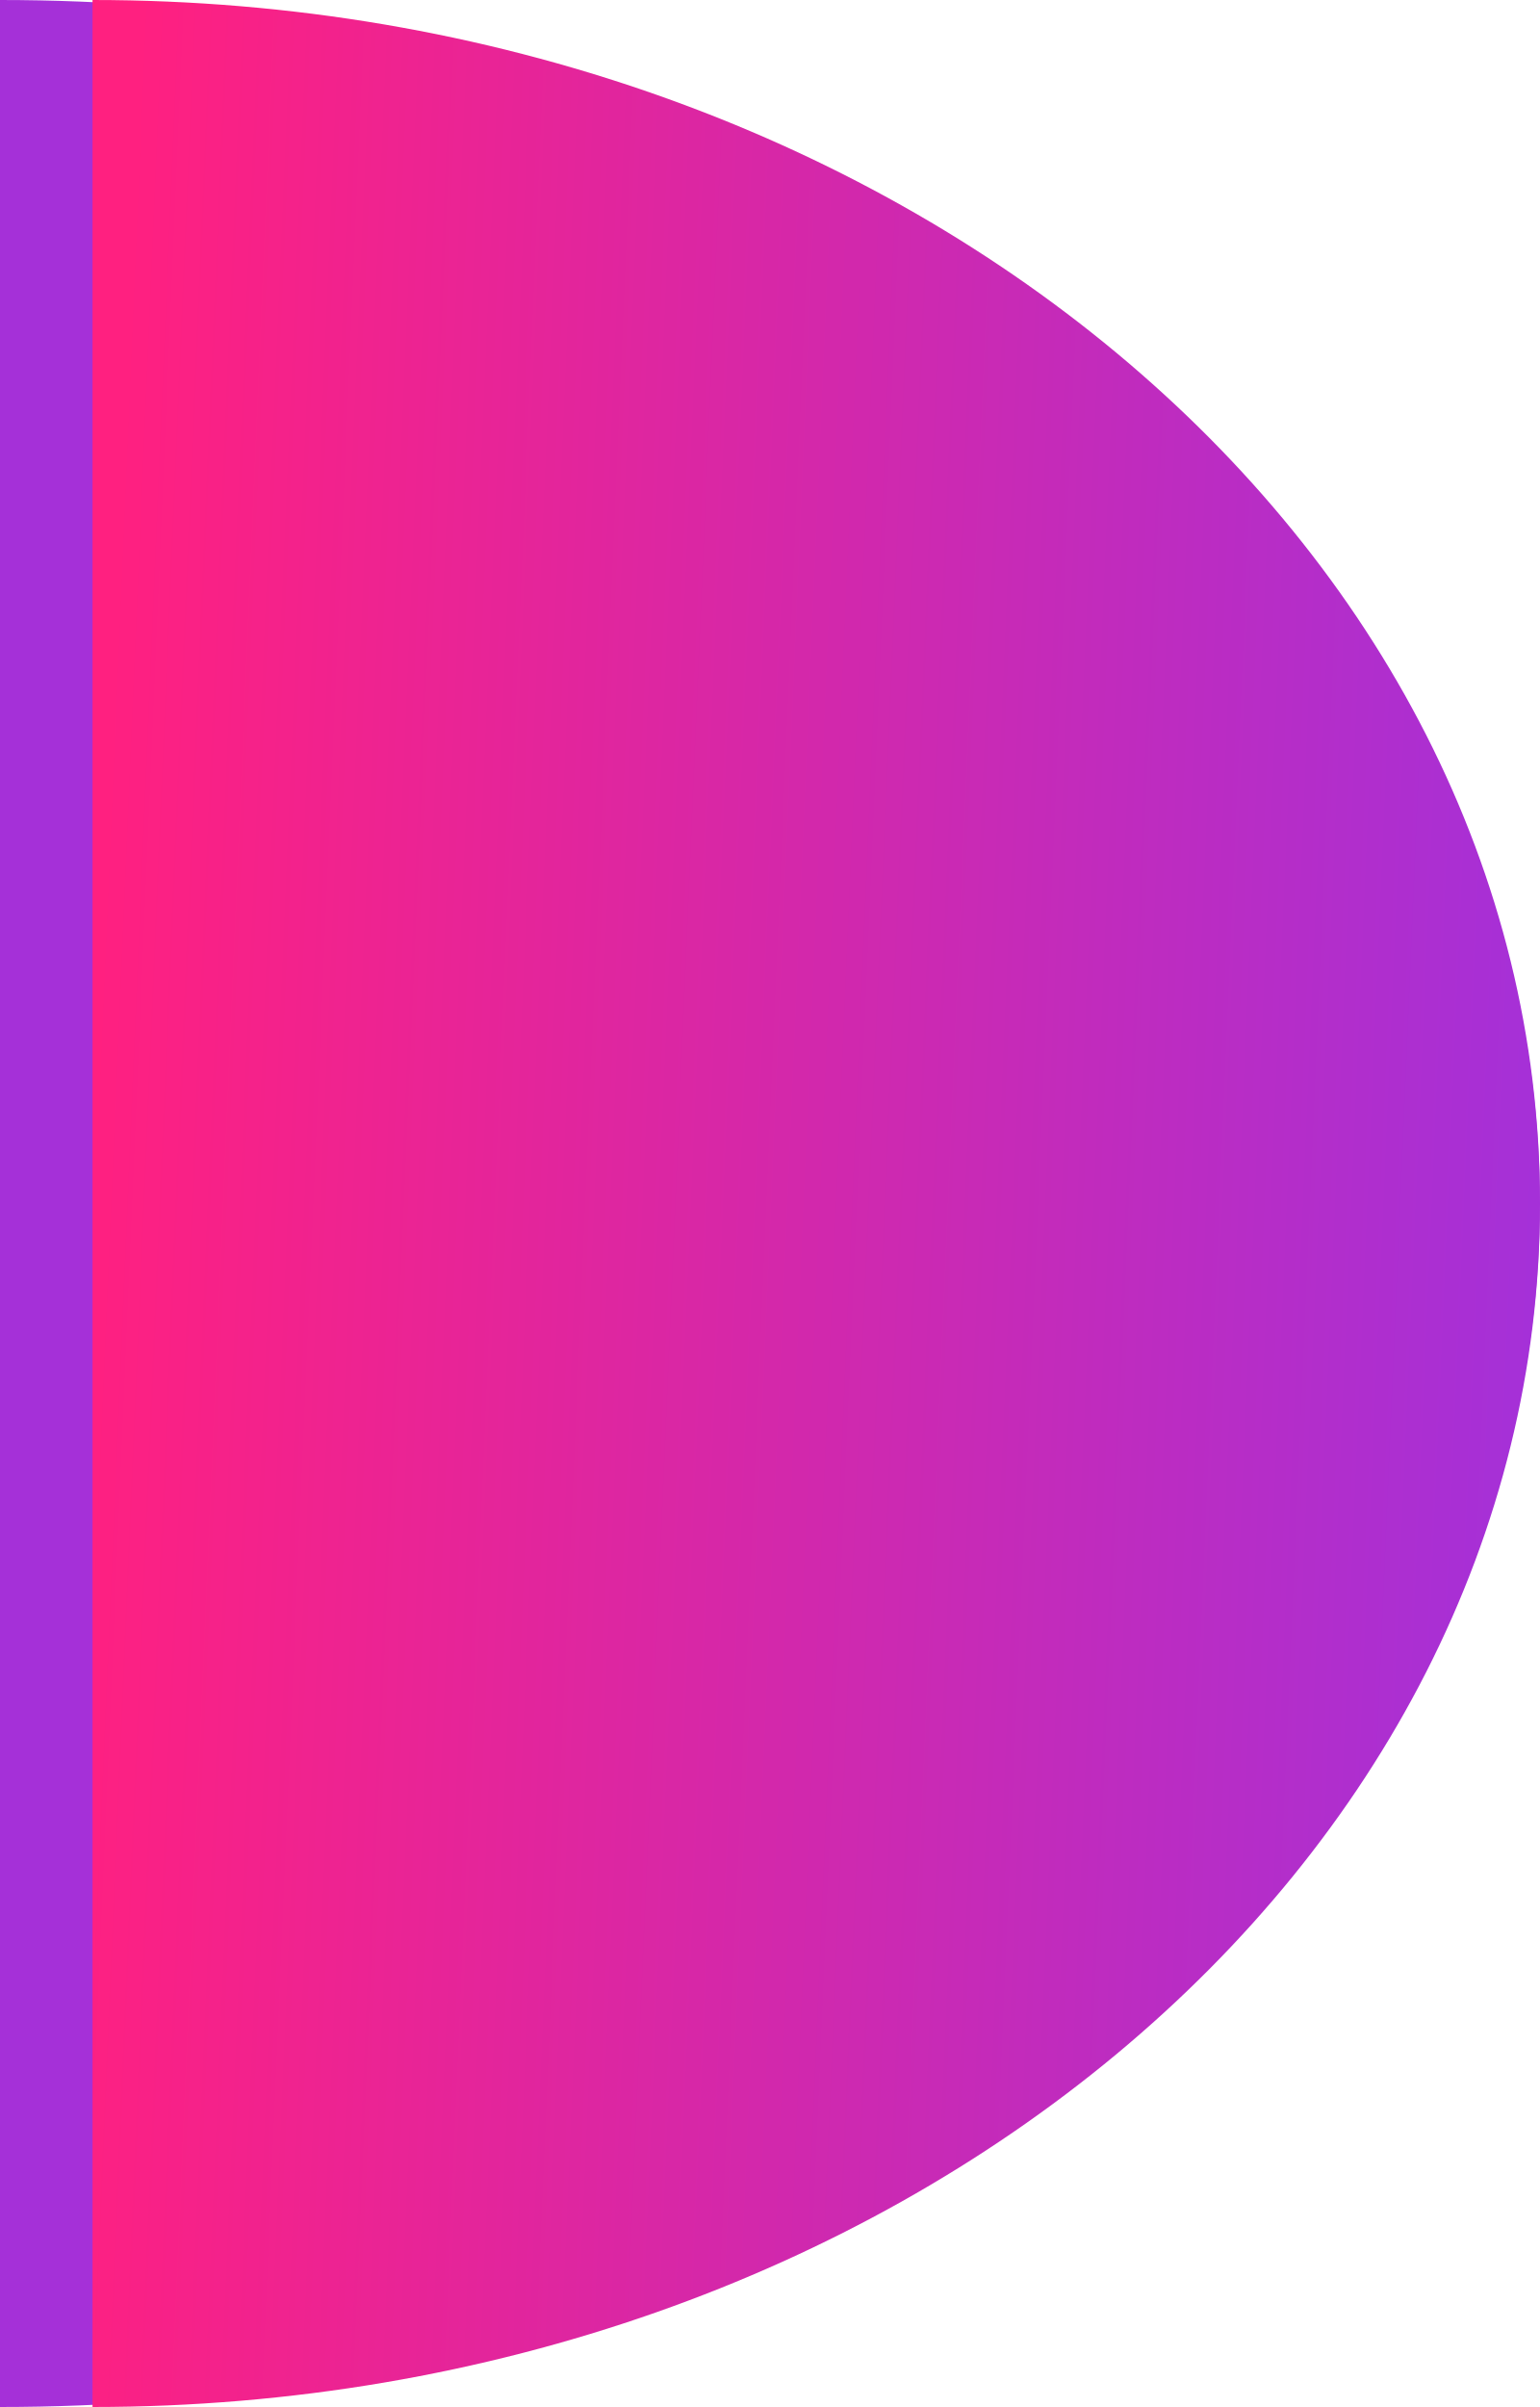
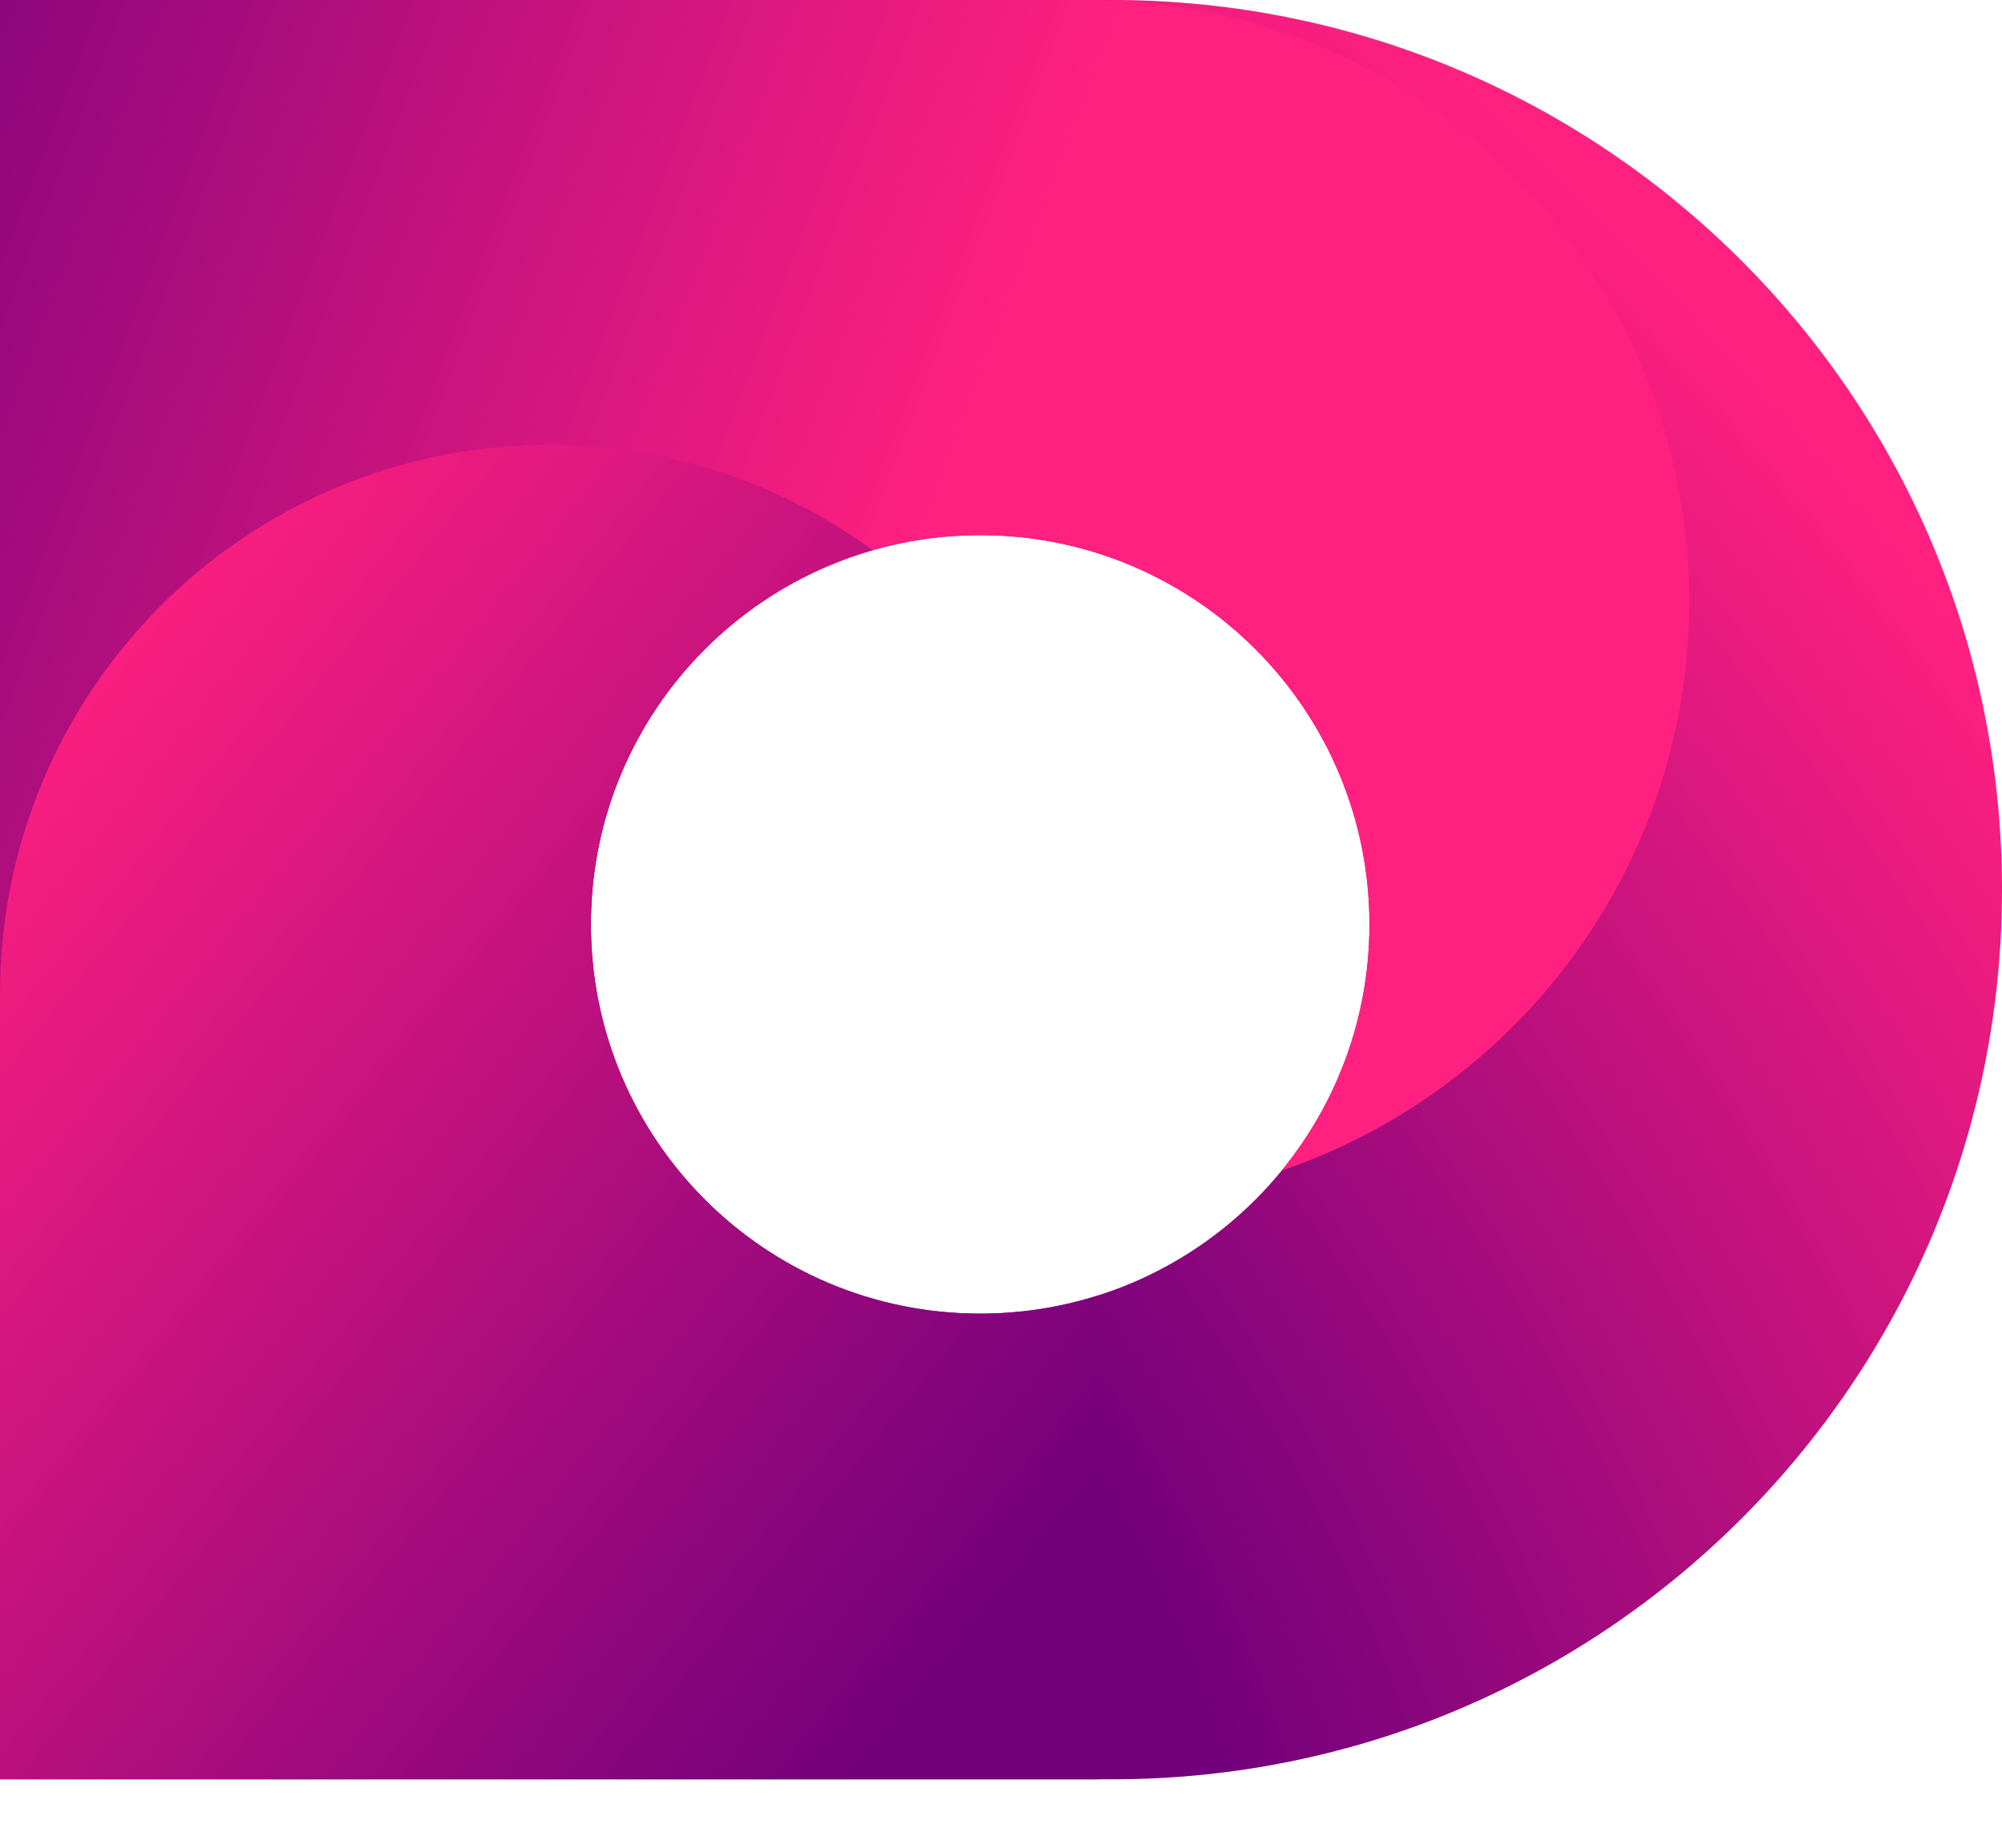
- <svg xmlns="http://www.w3.org/2000/svg" width="64" height="100" viewBox="0 0 64 100" fill="none">
-   <path fill-rule="evenodd" clip-rule="evenodd" d="M0 100C35.346 100 64 77.614 64 50C64 22.386 35.346 0 0 0L0 100Z" fill="url(#paint0_linear_21_842)" />
-   <path fill-rule="evenodd" clip-rule="evenodd" d="M3.845 100C37.068 100 64 77.614 64 50C64 22.386 37.068 0 3.845 0L3.845 100Z" fill="url(#paint1_linear_21_842)" />
+ <svg xmlns="http://www.w3.org/2000/svg" width="26" height="24" viewBox="0 0 26 24" fill="none">
+   <path fill-rule="evenodd" clip-rule="evenodd" d="M0 0H11.646H12.954H14.444C20.826 0 26 5.174 26 11.556C26 17.938 20.826 23.111 14.444 23.111H12.954H11.646H0V0ZM12.729 17.062C15.521 17.062 17.785 14.799 17.785 12.007C17.785 9.215 15.521 6.951 12.729 6.951C9.937 6.951 7.674 9.215 7.674 12.007C7.674 14.799 9.937 17.062 12.729 17.062Z" fill="url(#paint0_radial_66_1860)" />
+   <path fill-rule="evenodd" clip-rule="evenodd" d="M0 0V7.809V15.618H7.809H9.191C8.255 14.7 7.674 13.422 7.674 12.007C7.674 9.215 9.937 6.951 12.729 6.951C15.521 6.951 17.785 9.215 17.785 12.007C17.785 13.219 17.358 14.332 16.646 15.203C19.724 14.156 21.938 11.241 21.938 7.809C21.938 3.496 18.441 0 14.129 0H10.969H7.809H0Z" fill="url(#paint1_linear_66_1860)" />
+   <path fill-rule="evenodd" clip-rule="evenodd" d="M0 23.111V15.979V14.444V12.91C0 8.971 3.193 5.778 7.132 5.778C8.703 5.778 10.155 6.286 11.334 7.146C9.22 7.752 7.674 9.699 7.674 12.007C7.674 14.799 9.937 17.063 12.729 17.063C13.264 17.063 13.78 16.979 14.264 16.825V23.111H7.132H0Z" fill="url(#paint2_linear_66_1860)" />
  <defs>
-     <linearGradient id="paint0_linear_21_842" x1="32" y1="100" x2="130.791" y2="77.291" gradientUnits="userSpaceOnUse">
-       <stop stop-color="#A530D8" />
-       <stop offset="1" stop-color="#C4C4C4" />
+     <radialGradient id="paint0_radial_66_1860" cx="0" cy="0" r="1" gradientUnits="userSpaceOnUse" gradientTransform="translate(7.08681 22.2535) rotate(-34.5027) scale(22.9501 34.3776)">
+       <stop offset="0.334" stop-color="#73007B" />
+       <stop offset="1" stop-color="#FF2080" />
+     </radialGradient>
+     <linearGradient id="paint1_linear_66_1860" x1="21.938" y1="9.931" x2="-3.582" y2="0.243" gradientUnits="userSpaceOnUse">
+       <stop offset="0.38" stop-color="#FF2080" />
+       <stop offset="1" stop-color="#73007B" />
    </linearGradient>
-     <linearGradient id="paint1_linear_21_842" x1="64" y1="46.429" x2="3.879" y2="43.845" gradientUnits="userSpaceOnUse">
-       <stop stop-color="#A530D8" />
-       <stop offset="1" stop-color="#FF2080" />
+     <linearGradient id="paint2_linear_66_1860" x1="4.83" y1="3.385" x2="20.927" y2="16.369" gradientUnits="userSpaceOnUse">
+       <stop stop-color="#FF2080" />
+       <stop offset="0.833" stop-color="#73007B" />
    </linearGradient>
  </defs>
</svg>
